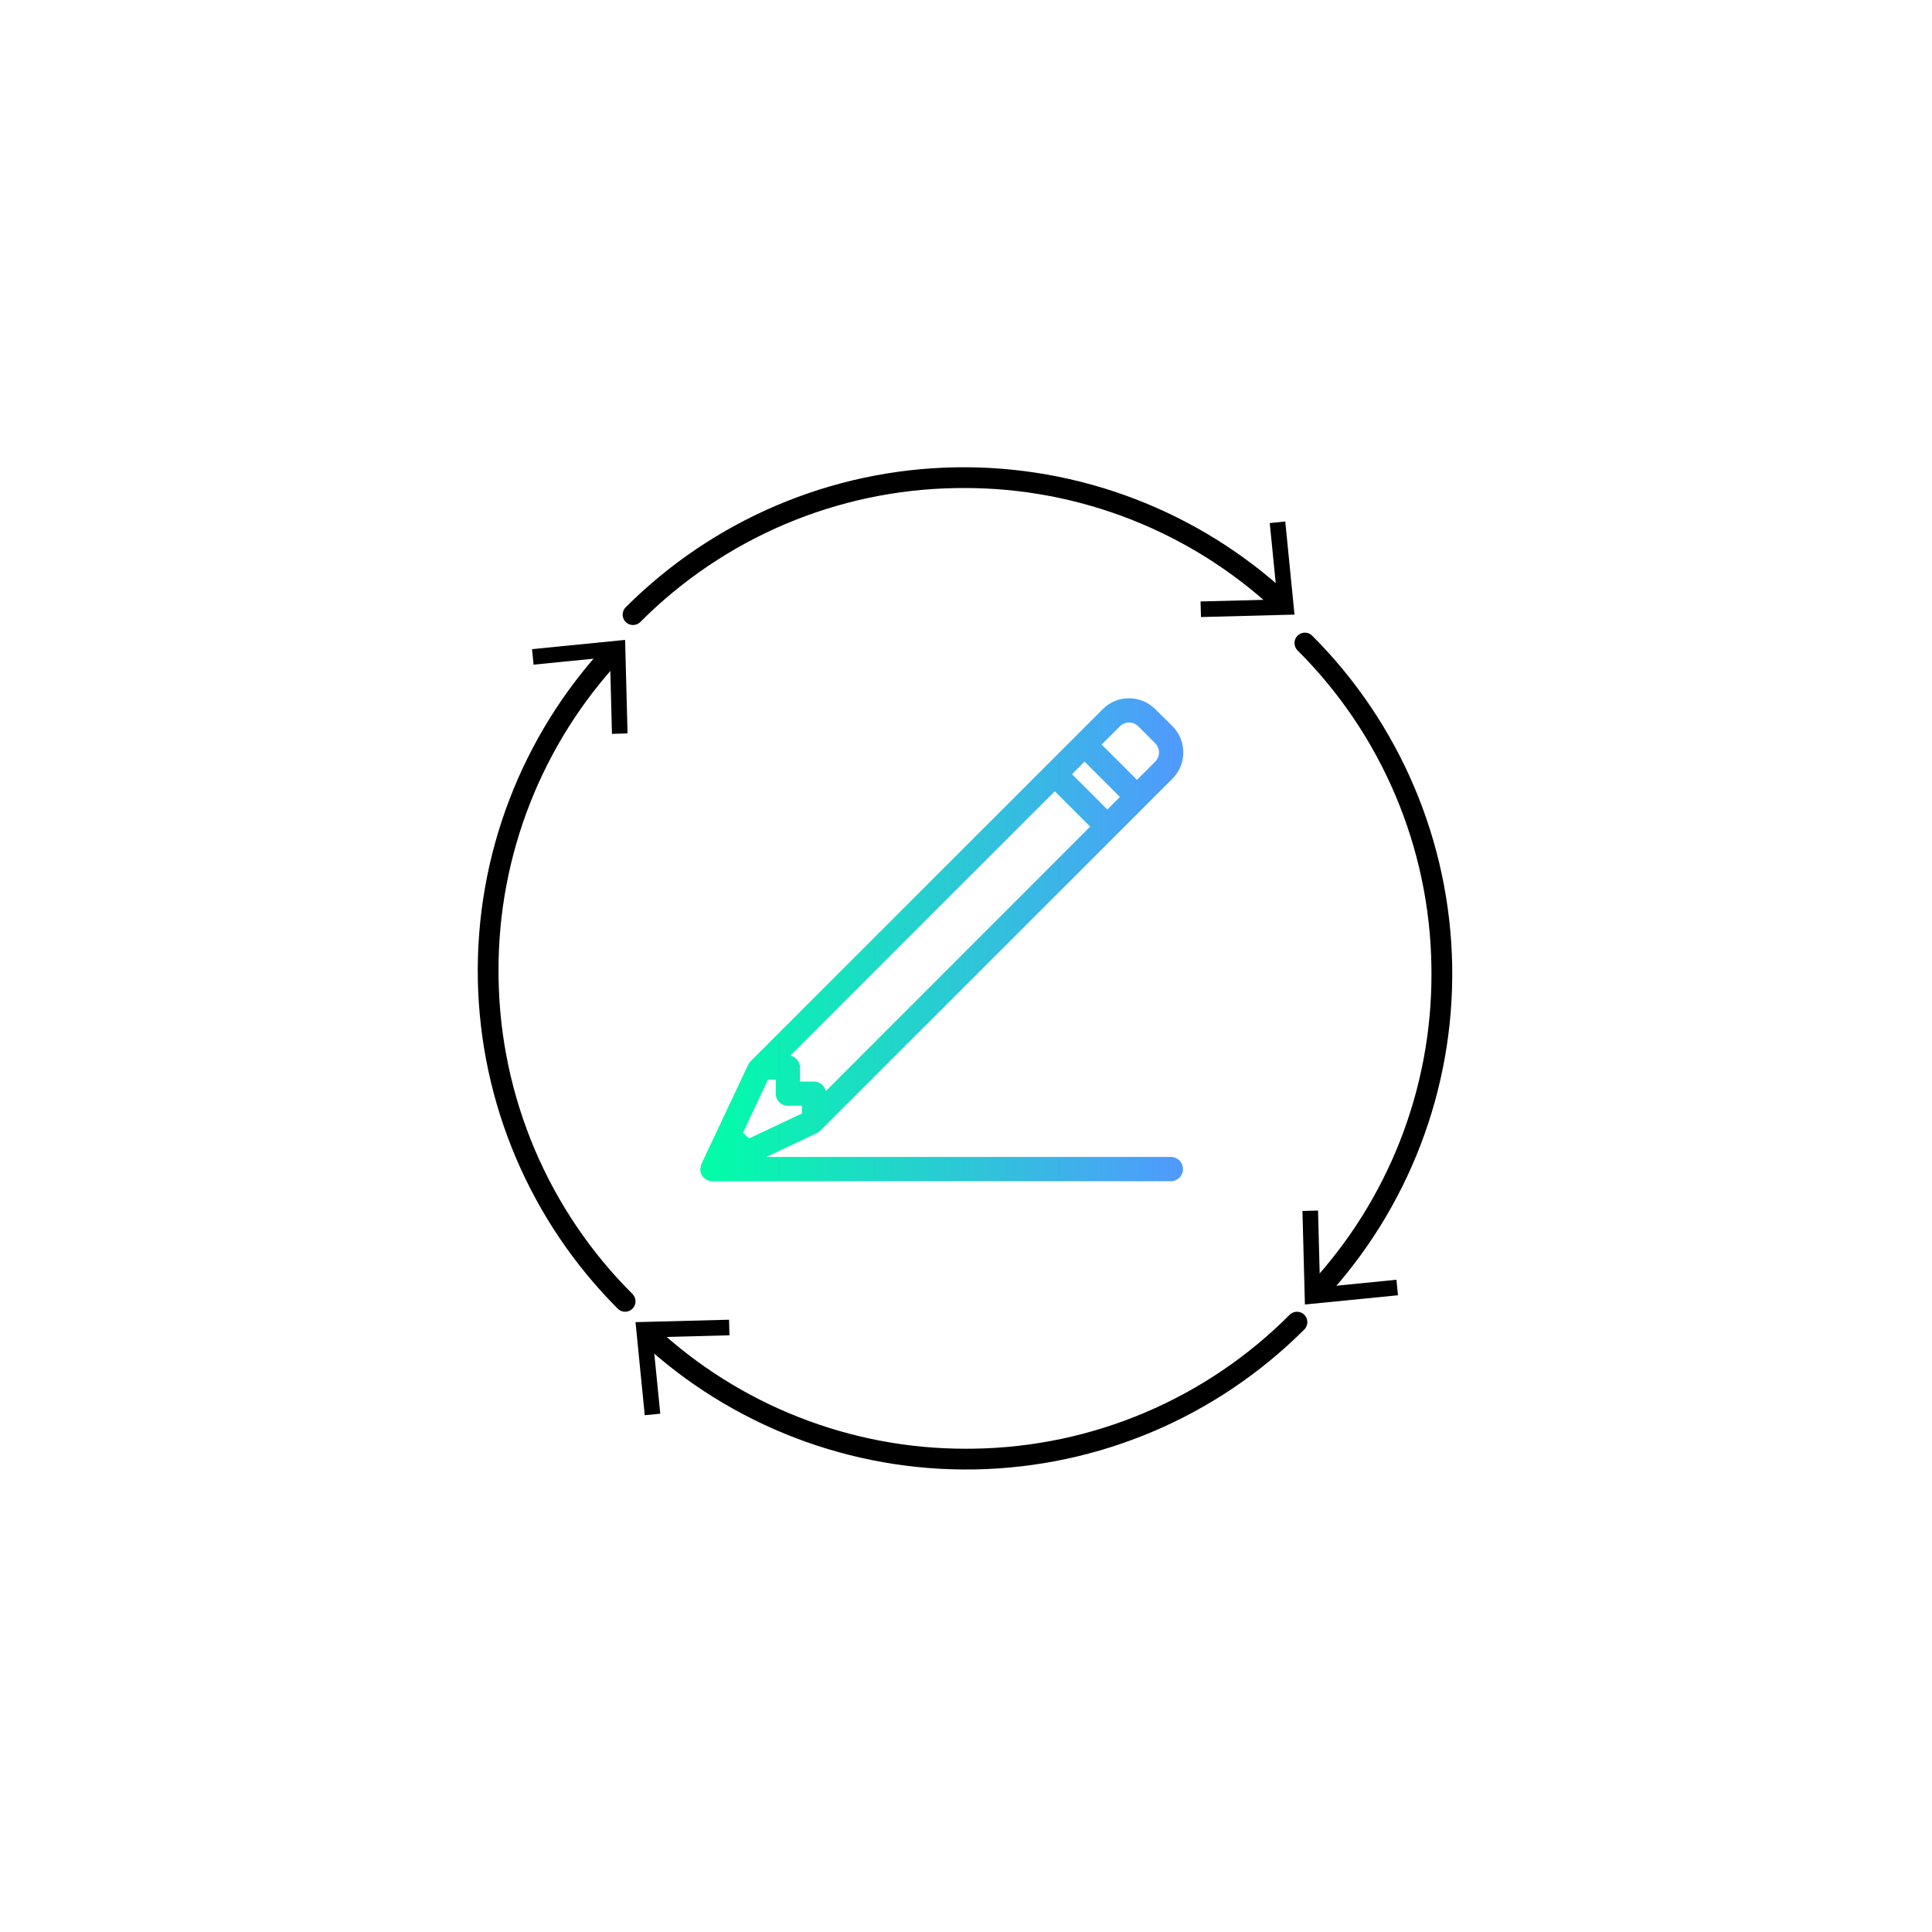
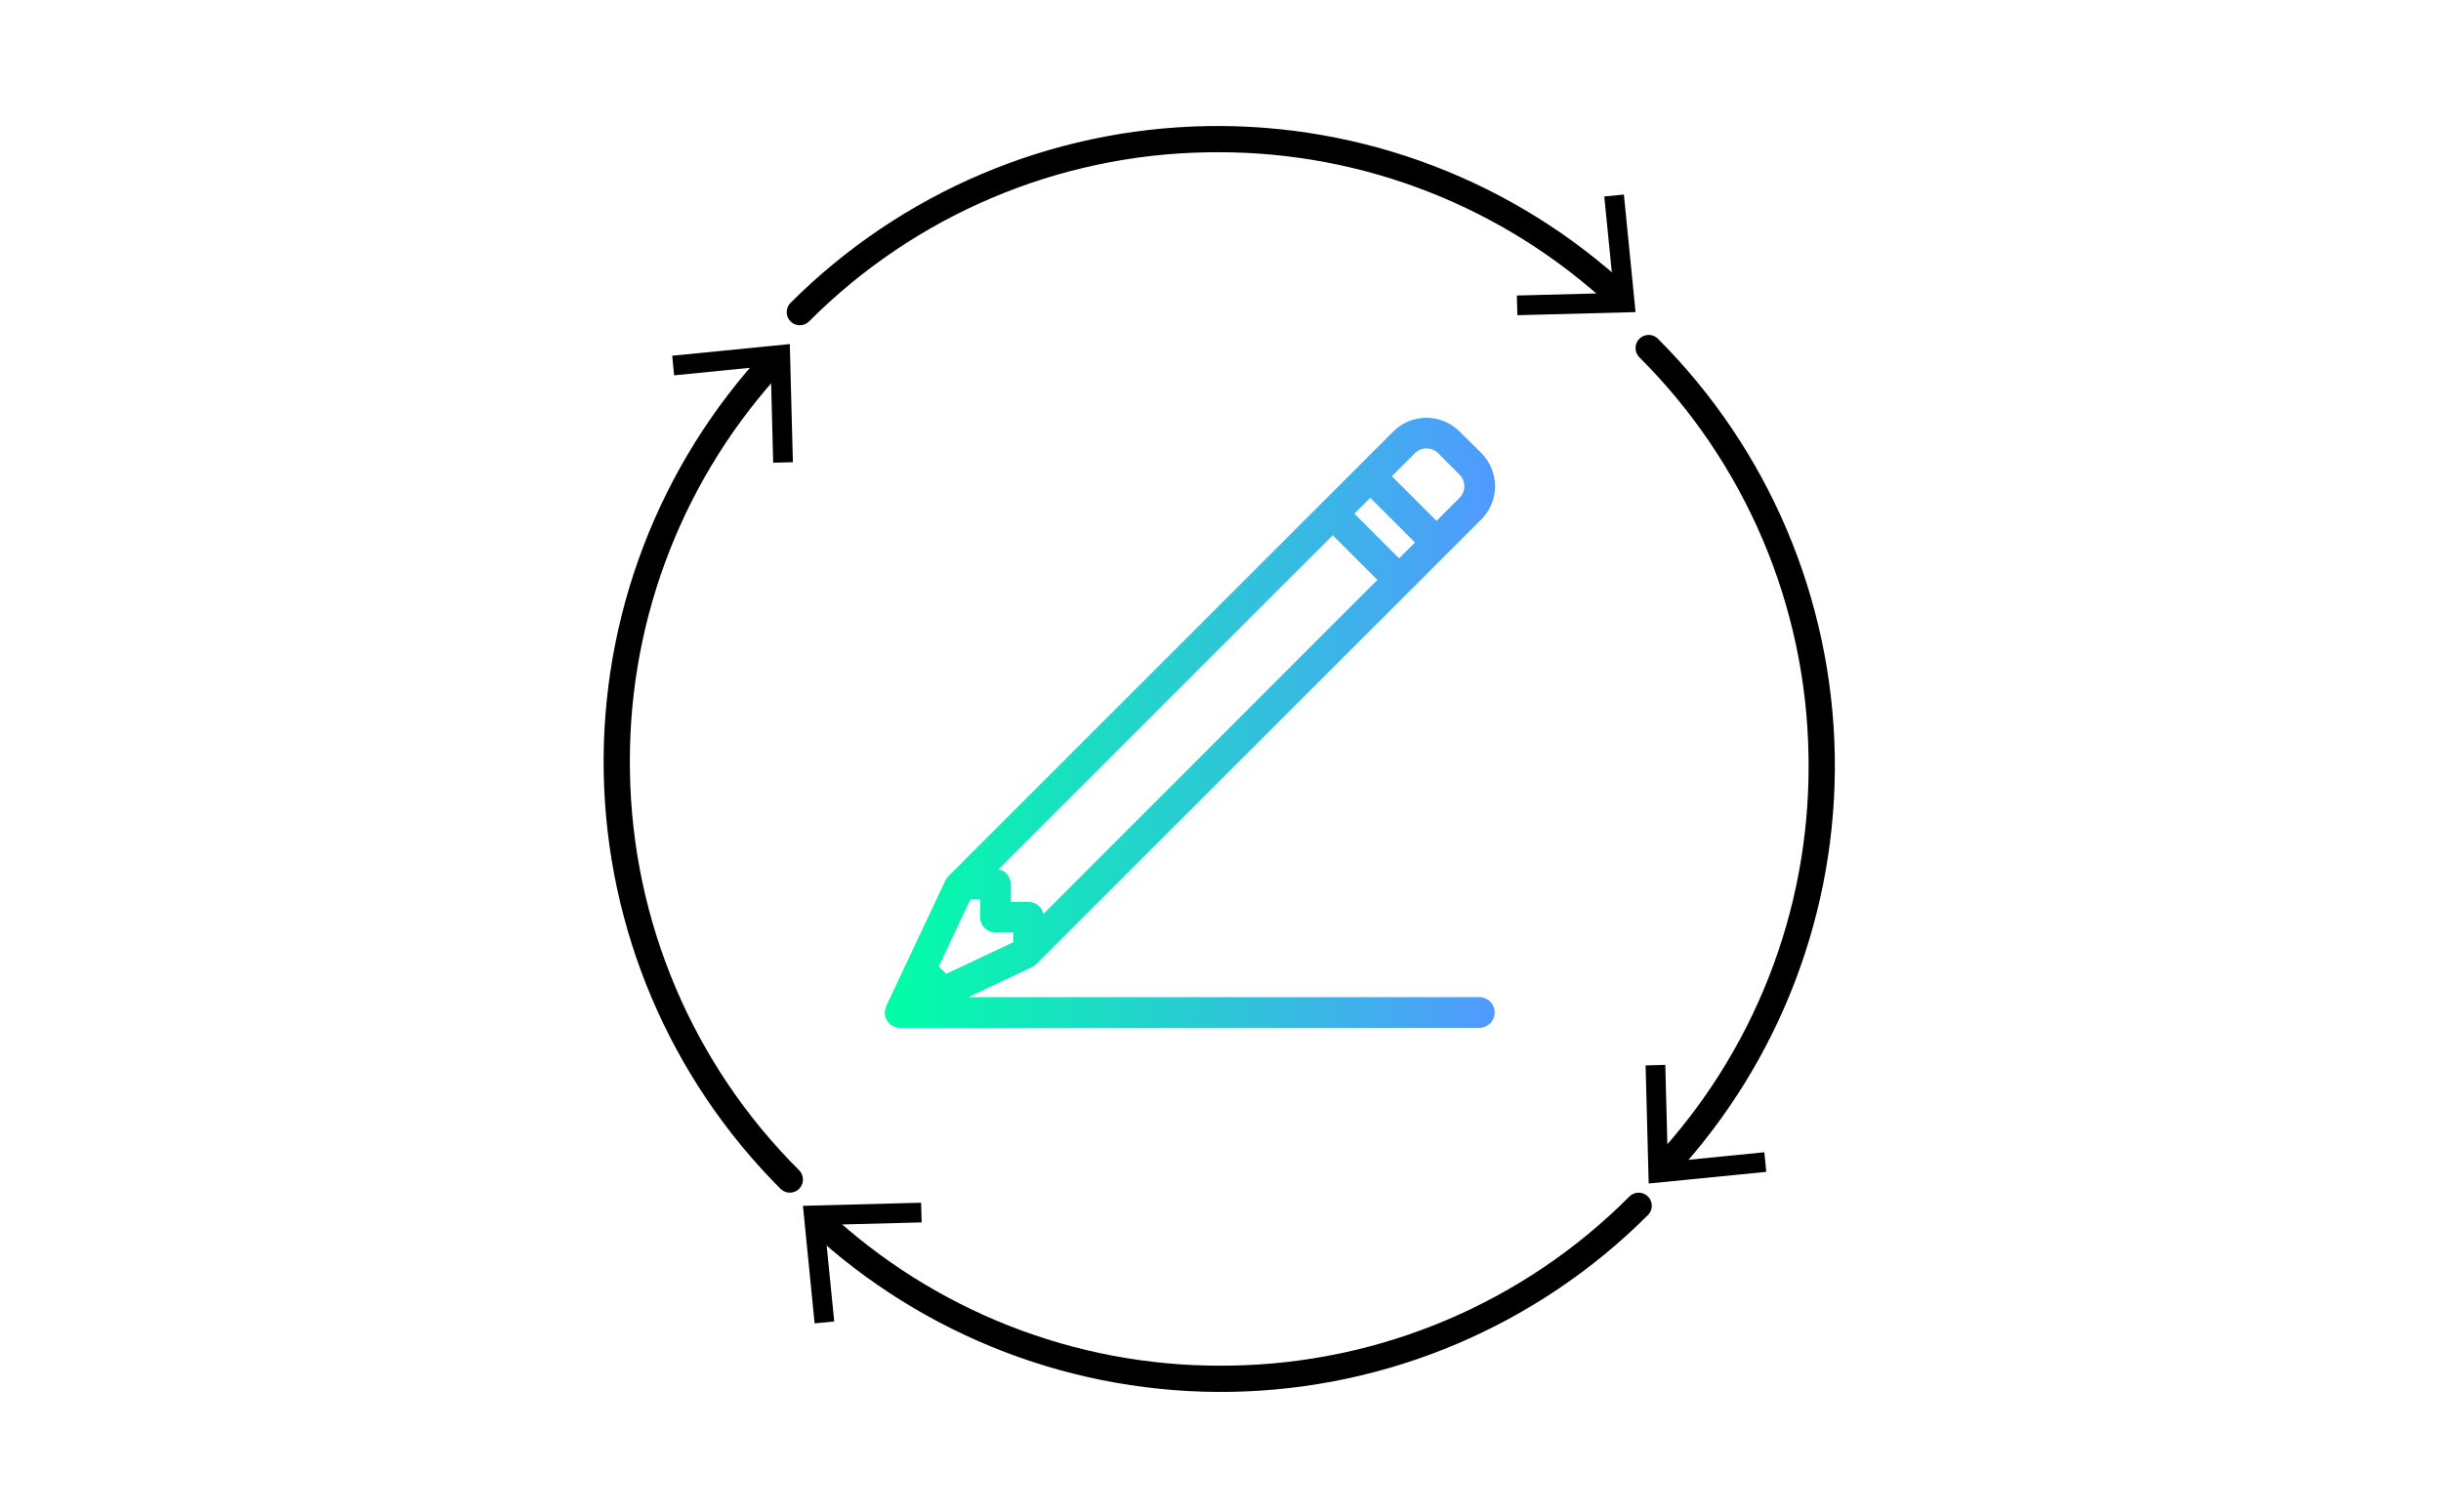
- <svg xmlns="http://www.w3.org/2000/svg" width="368" height="368" viewBox="0 0 368 368" fill="none">
-   <path d="M120.578 119.05C120.187 119.049 119.805 118.933 119.48 118.716C119.155 118.498 118.902 118.189 118.752 117.828C118.602 117.467 118.563 117.069 118.639 116.686C118.716 116.302 118.904 115.95 119.18 115.673C135.856 98.997 158.35 89.441 181.929 89.015C205.509 88.589 228.333 97.327 245.6 113.39C245.973 113.75 246.189 114.242 246.203 114.76C246.216 115.279 246.026 115.781 245.672 116.16C245.319 116.54 244.831 116.765 244.313 116.788C243.796 116.811 243.289 116.63 242.904 116.284C226.817 101.254 205.611 92.913 183.596 92.956C183.1 92.956 182.603 92.96 182.106 92.969C159.504 93.302 137.926 102.453 121.975 118.47C121.792 118.654 121.574 118.8 121.334 118.899C121.094 118.999 120.837 119.05 120.578 119.05Z" fill="black" />
-   <path d="M244.813 99.339L241.857 99.63L243.305 114.184L228.678 114.564L228.758 117.533L246.572 117.067L244.813 99.339Z" fill="black" />
-   <path d="M247.042 249.855C247.433 249.856 247.815 249.972 248.14 250.189C248.465 250.407 248.719 250.716 248.869 251.077C249.018 251.438 249.058 251.836 248.981 252.22C248.905 252.603 248.717 252.956 248.441 253.233C231.765 269.908 209.271 279.465 185.691 279.891C162.112 280.316 139.287 271.578 122.02 255.515C121.83 255.338 121.677 255.126 121.569 254.889C121.461 254.653 121.401 254.398 121.392 254.138C121.383 253.878 121.425 253.62 121.516 253.376C121.606 253.133 121.744 252.91 121.921 252.72C122.098 252.53 122.311 252.376 122.547 252.269C122.784 252.161 123.039 252.1 123.299 252.091C123.558 252.082 123.817 252.124 124.06 252.215C124.304 252.306 124.527 252.444 124.717 252.621C140.803 267.652 162.009 275.993 184.025 275.949C184.521 275.949 185.015 275.949 185.515 275.937C208.118 275.603 229.696 266.452 245.647 250.435C245.83 250.252 246.047 250.106 246.287 250.007C246.526 249.907 246.782 249.856 247.042 249.855Z" fill="black" />
-   <path d="M122.81 269.567L125.765 269.277L124.318 254.723L138.945 254.342L138.865 251.373L121.051 251.839L122.81 269.567Z" fill="black" />
-   <path d="M121.05 247.879C121.05 248.27 120.934 248.652 120.716 248.978C120.499 249.303 120.19 249.557 119.828 249.706C119.467 249.856 119.069 249.895 118.685 249.818C118.302 249.742 117.949 249.553 117.673 249.277C100.997 232.601 91.441 210.106 91.015 186.527C90.589 162.948 99.327 140.123 115.39 122.856C115.748 122.472 116.243 122.246 116.768 122.228C117.292 122.209 117.802 122.4 118.186 122.758C118.57 123.115 118.796 123.611 118.814 124.135C118.833 124.66 118.642 125.17 118.285 125.554C103.254 141.64 94.912 162.845 94.956 184.861C94.956 185.357 94.956 185.852 94.969 186.351C95.305 208.953 104.458 230.53 120.477 246.479C120.846 246.851 121.052 247.355 121.05 247.879Z" fill="black" />
-   <path d="M101.34 123.646L101.631 126.601L116.185 125.154L116.565 139.781L119.534 139.701L119.068 121.887L101.34 123.646Z" fill="black" />
-   <path d="M246.57 122.486C246.57 122.095 246.686 121.712 246.904 121.387C247.121 121.062 247.43 120.808 247.791 120.659C248.152 120.509 248.55 120.469 248.934 120.546C249.317 120.622 249.67 120.81 249.946 121.087C266.623 137.762 276.179 160.257 276.605 183.836C277.031 207.415 268.293 230.24 252.23 247.507C252.053 247.697 251.841 247.851 251.604 247.958C251.368 248.066 251.113 248.127 250.853 248.136C250.593 248.145 250.335 248.103 250.091 248.012C249.848 247.921 249.625 247.783 249.435 247.606C249.245 247.429 249.091 247.217 248.983 246.98C248.876 246.744 248.815 246.489 248.806 246.229C248.797 245.97 248.839 245.711 248.93 245.467C249.021 245.224 249.159 245.001 249.336 244.811C264.364 228.725 272.704 207.52 272.661 185.506C272.661 185.01 272.66 184.516 272.648 184.016C272.315 161.413 263.164 139.835 247.147 123.884C246.963 123.7 246.818 123.482 246.719 123.242C246.62 123.002 246.569 122.745 246.57 122.486Z" fill="black" />
-   <path d="M266.281 246.717L265.99 243.762L251.437 245.209L251.056 230.582L248.087 230.662L248.553 248.476L266.281 246.717Z" fill="black" />
-   <path d="M223.087 220.365H145.996L155.601 215.838C155.841 215.724 156.058 215.569 156.245 215.38L218.21 153.437L223.323 148.324C224.648 146.996 225.393 145.197 225.393 143.321C225.393 141.445 224.648 139.645 223.323 138.317L220.049 135.08C219.393 134.421 218.613 133.898 217.754 133.541C216.895 133.184 215.974 133 215.043 133C214.113 133 213.192 133.184 212.333 133.541C211.474 133.898 210.694 134.421 210.038 135.08L204.945 140.173L142.98 202.13C142.792 202.317 142.637 202.535 142.522 202.774L133.616 221.684V221.702C133.567 221.802 133.529 221.907 133.502 222.015V222.05L133.448 222.328V222.381C133.406 222.473 133.387 222.575 133.394 222.676V222.766C133.394 222.859 133.412 222.949 133.412 223.042V223.096C133.427 223.202 133.451 223.306 133.483 223.408C133.483 223.427 133.502 223.427 133.502 223.445C133.538 223.538 133.574 223.628 133.616 223.721C133.616 223.739 133.634 223.739 133.634 223.757C133.688 223.85 133.749 223.941 133.799 224.016C133.818 224.033 133.818 224.052 133.836 224.07C133.893 224.158 133.961 224.239 134.038 224.311C134.047 224.321 134.059 224.327 134.073 224.329C134.119 224.376 134.168 224.419 134.221 224.458L134.275 224.512C134.315 224.547 134.358 224.579 134.404 224.605C134.421 224.623 134.439 224.623 134.458 224.642C134.493 224.659 134.551 224.695 134.587 224.713C134.604 224.731 134.623 224.731 134.641 224.749C134.695 224.766 134.734 224.803 134.788 224.821C134.806 224.821 134.824 224.838 134.843 224.838L135.007 224.892C135.017 224.891 135.027 224.892 135.036 224.895C135.046 224.898 135.054 224.904 135.061 224.911C135.114 224.931 135.17 224.943 135.226 224.946C135.252 224.943 135.277 224.95 135.298 224.964C135.352 224.964 135.392 224.983 135.446 224.983C135.517 224.983 135.593 225 135.646 225H223.038C223.645 224.994 224.226 224.75 224.655 224.321C225.085 223.892 225.329 223.311 225.335 222.704C225.341 222.097 225.109 221.511 224.688 221.073C224.267 220.635 223.691 220.38 223.084 220.362L223.087 220.365ZM150.56 201.068L200.915 150.719L207.648 157.452L157.312 207.819C157.198 207.309 156.913 206.852 156.505 206.524C156.097 206.197 155.59 206.017 155.066 206.016H152.384V203.328C152.375 202.802 152.191 202.295 151.861 201.885C151.531 201.476 151.074 201.188 150.563 201.068H150.56ZM206.581 145.07L213.316 151.804L210.922 154.197L204.188 147.463L206.581 145.07ZM213.316 138.337C213.545 138.108 213.818 137.927 214.117 137.804C214.417 137.681 214.738 137.618 215.062 137.619C215.715 137.62 216.342 137.878 216.808 138.337L220.045 141.592C220.504 142.054 220.762 142.679 220.762 143.331C220.762 143.983 220.504 144.608 220.045 145.07L216.568 148.549L209.833 141.815L213.316 138.337ZM146.291 205.63H147.764V208.319C147.765 208.928 148.008 209.513 148.439 209.944C148.87 210.375 149.455 210.617 150.064 210.618H152.752V212.091L142.651 216.856L141.53 215.735L146.291 205.63Z" fill="url(#paint0_linear_163_71)" />
+ <svg xmlns="http://www.w3.org/2000/svg" width="368" height="228" viewBox="0 0 368 228" fill="none">
+   <path d="M120.578 49.05C120.187 49.05 119.805 48.933 119.48 48.716C119.155 48.498 118.902 48.189 118.752 47.828C118.602 47.467 118.563 47.069 118.639 46.686C118.716 46.302 118.904 45.95 119.18 45.673C135.856 28.997 158.35 19.441 181.929 19.015C205.509 18.589 228.333 27.327 245.6 43.39C245.973 43.75 246.189 44.242 246.203 44.761C246.216 45.279 246.026 45.781 245.672 46.16C245.319 46.54 244.831 46.765 244.313 46.788C243.796 46.811 243.289 46.63 242.904 46.284C226.817 31.254 205.611 22.913 183.596 22.956C183.1 22.956 182.603 22.96 182.106 22.969C159.504 23.302 137.926 32.453 121.975 48.47C121.792 48.654 121.574 48.8 121.334 48.899C121.094 48.999 120.837 49.05 120.578 49.05Z" fill="black" />
+   <path d="M244.813 29.339L241.857 29.63L243.305 44.184L228.678 44.564L228.758 47.533L246.572 47.067L244.813 29.339Z" fill="black" />
+   <path d="M247.042 179.855C247.433 179.856 247.815 179.972 248.14 180.189C248.465 180.407 248.719 180.716 248.869 181.077C249.018 181.438 249.058 181.836 248.981 182.22C248.905 182.603 248.717 182.956 248.441 183.233C231.765 199.908 209.271 209.465 185.691 209.891C162.112 210.316 139.287 201.578 122.02 185.515C121.83 185.338 121.677 185.126 121.569 184.889C121.461 184.653 121.401 184.398 121.392 184.138C121.383 183.878 121.425 183.62 121.516 183.376C121.606 183.133 121.744 182.91 121.921 182.72C122.098 182.53 122.311 182.376 122.547 182.269C122.784 182.161 123.039 182.1 123.299 182.091C123.558 182.082 123.817 182.124 124.06 182.215C124.304 182.306 124.527 182.444 124.717 182.621C140.803 197.652 162.009 205.993 184.025 205.949C184.521 205.949 185.015 205.949 185.515 205.937C208.118 205.603 229.696 196.452 245.647 180.435C245.83 180.252 246.047 180.106 246.287 180.007C246.526 179.907 246.782 179.856 247.042 179.855Z" fill="black" />
+   <path d="M122.81 199.567L125.765 199.277L124.318 184.723L138.945 184.342L138.865 181.373L121.051 181.839L122.81 199.567Z" fill="black" />
+   <path d="M121.05 177.879C121.05 178.27 120.934 178.652 120.716 178.978C120.499 179.303 120.19 179.557 119.828 179.706C119.467 179.856 119.069 179.895 118.685 179.818C118.302 179.742 117.949 179.553 117.673 179.277C100.997 162.601 91.441 140.106 91.015 116.527C90.589 92.948 99.327 70.123 115.39 52.856C115.748 52.472 116.243 52.246 116.768 52.228C117.292 52.209 117.802 52.4 118.186 52.758C118.57 53.115 118.796 53.611 118.814 54.135C118.833 54.66 118.642 55.17 118.285 55.554C103.254 71.639 94.912 92.845 94.956 114.861C94.956 115.357 94.956 115.852 94.969 116.351C95.305 138.953 104.458 160.53 120.477 176.479C120.846 176.851 121.052 177.355 121.05 177.879Z" fill="black" />
+   <path d="M101.34 53.646L101.631 56.601L116.185 55.154L116.565 69.781L119.534 69.701L119.068 51.887L101.34 53.646Z" fill="black" />
+   <path d="M246.57 52.486C246.57 52.095 246.686 51.712 246.904 51.387C247.121 51.062 247.43 50.808 247.791 50.659C248.152 50.509 248.55 50.469 248.934 50.546C249.317 50.622 249.67 50.81 249.946 51.087C266.623 67.762 276.179 90.257 276.605 113.836C277.031 137.415 268.293 160.24 252.23 177.507C252.053 177.697 251.841 177.851 251.604 177.958C251.368 178.066 251.113 178.127 250.853 178.136C250.593 178.145 250.335 178.103 250.091 178.012C249.848 177.921 249.625 177.783 249.435 177.606C249.245 177.429 249.091 177.217 248.983 176.98C248.876 176.744 248.815 176.489 248.806 176.229C248.797 175.97 248.839 175.711 248.93 175.467C249.021 175.224 249.159 175.001 249.336 174.811C264.364 158.725 272.704 137.52 272.661 115.506C272.661 115.01 272.66 114.516 272.648 114.016C272.315 91.413 263.164 69.835 247.147 53.884C246.963 53.7 246.818 53.482 246.719 53.242C246.62 53.002 246.569 52.745 246.57 52.486Z" fill="black" />
+   <path d="M266.281 176.717L265.99 173.762L251.437 175.209L251.056 160.582L248.087 160.662L248.553 178.476L266.281 176.717Z" fill="black" />
+   <path d="M223.087 150.365H145.996L155.601 145.838C155.841 145.724 156.058 145.569 156.245 145.38L218.21 83.436L223.323 78.324C224.648 76.996 225.393 75.197 225.393 73.321C225.393 71.445 224.648 69.645 223.323 68.317L220.049 65.08C219.393 64.421 218.613 63.898 217.754 63.541C216.895 63.184 215.974 63 215.043 63C214.113 63 213.192 63.184 212.333 63.541C211.474 63.898 210.694 64.421 210.038 65.08L204.945 70.173L142.98 132.13C142.792 132.317 142.637 132.535 142.522 132.774L133.616 151.684V151.702C133.567 151.802 133.529 151.907 133.502 152.015V152.05L133.448 152.328V152.381C133.406 152.473 133.387 152.575 133.394 152.676V152.766C133.394 152.859 133.412 152.949 133.412 153.042V153.096C133.427 153.202 133.451 153.306 133.483 153.408C133.483 153.427 133.502 153.427 133.502 153.445C133.538 153.538 133.574 153.628 133.616 153.721C133.616 153.739 133.634 153.739 133.634 153.757C133.688 153.85 133.749 153.941 133.799 154.016C133.818 154.033 133.818 154.052 133.836 154.07C133.893 154.158 133.961 154.239 134.038 154.311C134.047 154.321 134.059 154.327 134.073 154.329C134.119 154.376 134.168 154.419 134.221 154.458L134.275 154.512C134.315 154.547 134.358 154.579 134.404 154.605C134.421 154.623 134.439 154.623 134.458 154.642C134.493 154.659 134.551 154.695 134.587 154.713C134.604 154.731 134.623 154.731 134.641 154.749C134.695 154.766 134.734 154.803 134.788 154.821C134.806 154.821 134.824 154.838 134.843 154.838L135.007 154.892C135.017 154.891 135.027 154.892 135.036 154.895C135.046 154.898 135.054 154.904 135.061 154.911C135.114 154.931 135.17 154.943 135.226 154.946C135.252 154.943 135.277 154.95 135.298 154.964C135.352 154.964 135.392 154.983 135.446 154.983C135.517 154.983 135.593 155 135.646 155H223.038C223.645 154.994 224.226 154.75 224.655 154.321C225.085 153.892 225.329 153.311 225.335 152.704C225.341 152.097 225.109 151.511 224.688 151.073C224.267 150.635 223.691 150.38 223.084 150.362L223.087 150.365ZM150.56 131.068L200.915 80.719L207.648 87.452L157.312 137.819C157.198 137.309 156.913 136.852 156.505 136.524C156.097 136.197 155.59 136.017 155.066 136.016H152.384V133.328C152.375 132.802 152.191 132.295 151.861 131.885C151.531 131.476 151.074 131.188 150.563 131.068H150.56ZM206.581 75.07L213.316 81.804L210.922 84.197L204.188 77.463L206.581 75.07ZM213.316 68.337C213.545 68.108 213.818 67.927 214.117 67.804C214.417 67.681 214.738 67.618 215.062 67.619C215.715 67.62 216.342 67.878 216.808 68.337L220.045 71.592C220.504 72.054 220.762 72.679 220.762 73.331C220.762 73.983 220.504 74.608 220.045 75.07L216.568 78.549L209.833 71.815L213.316 68.337ZM146.291 135.63H147.764V138.319C147.765 138.928 148.008 139.513 148.439 139.944C148.87 140.375 149.455 140.617 150.064 140.618H152.752V142.091L142.651 146.856L141.53 145.735L146.291 135.63Z" fill="url(#paint0_linear_163_71)" />
  <defs>
-     <linearGradient id="paint0_linear_163_71" x1="133.393" y1="179" x2="225.393" y2="179" gradientUnits="userSpaceOnUse">
+     <linearGradient id="paint0_linear_163_71" x1="133.393" y1="109" x2="225.393" y2="109" gradientUnits="userSpaceOnUse">
      <stop stop-color="#00FFA6" />
      <stop offset="1" stop-color="#5199FF" />
    </linearGradient>
  </defs>
</svg>
